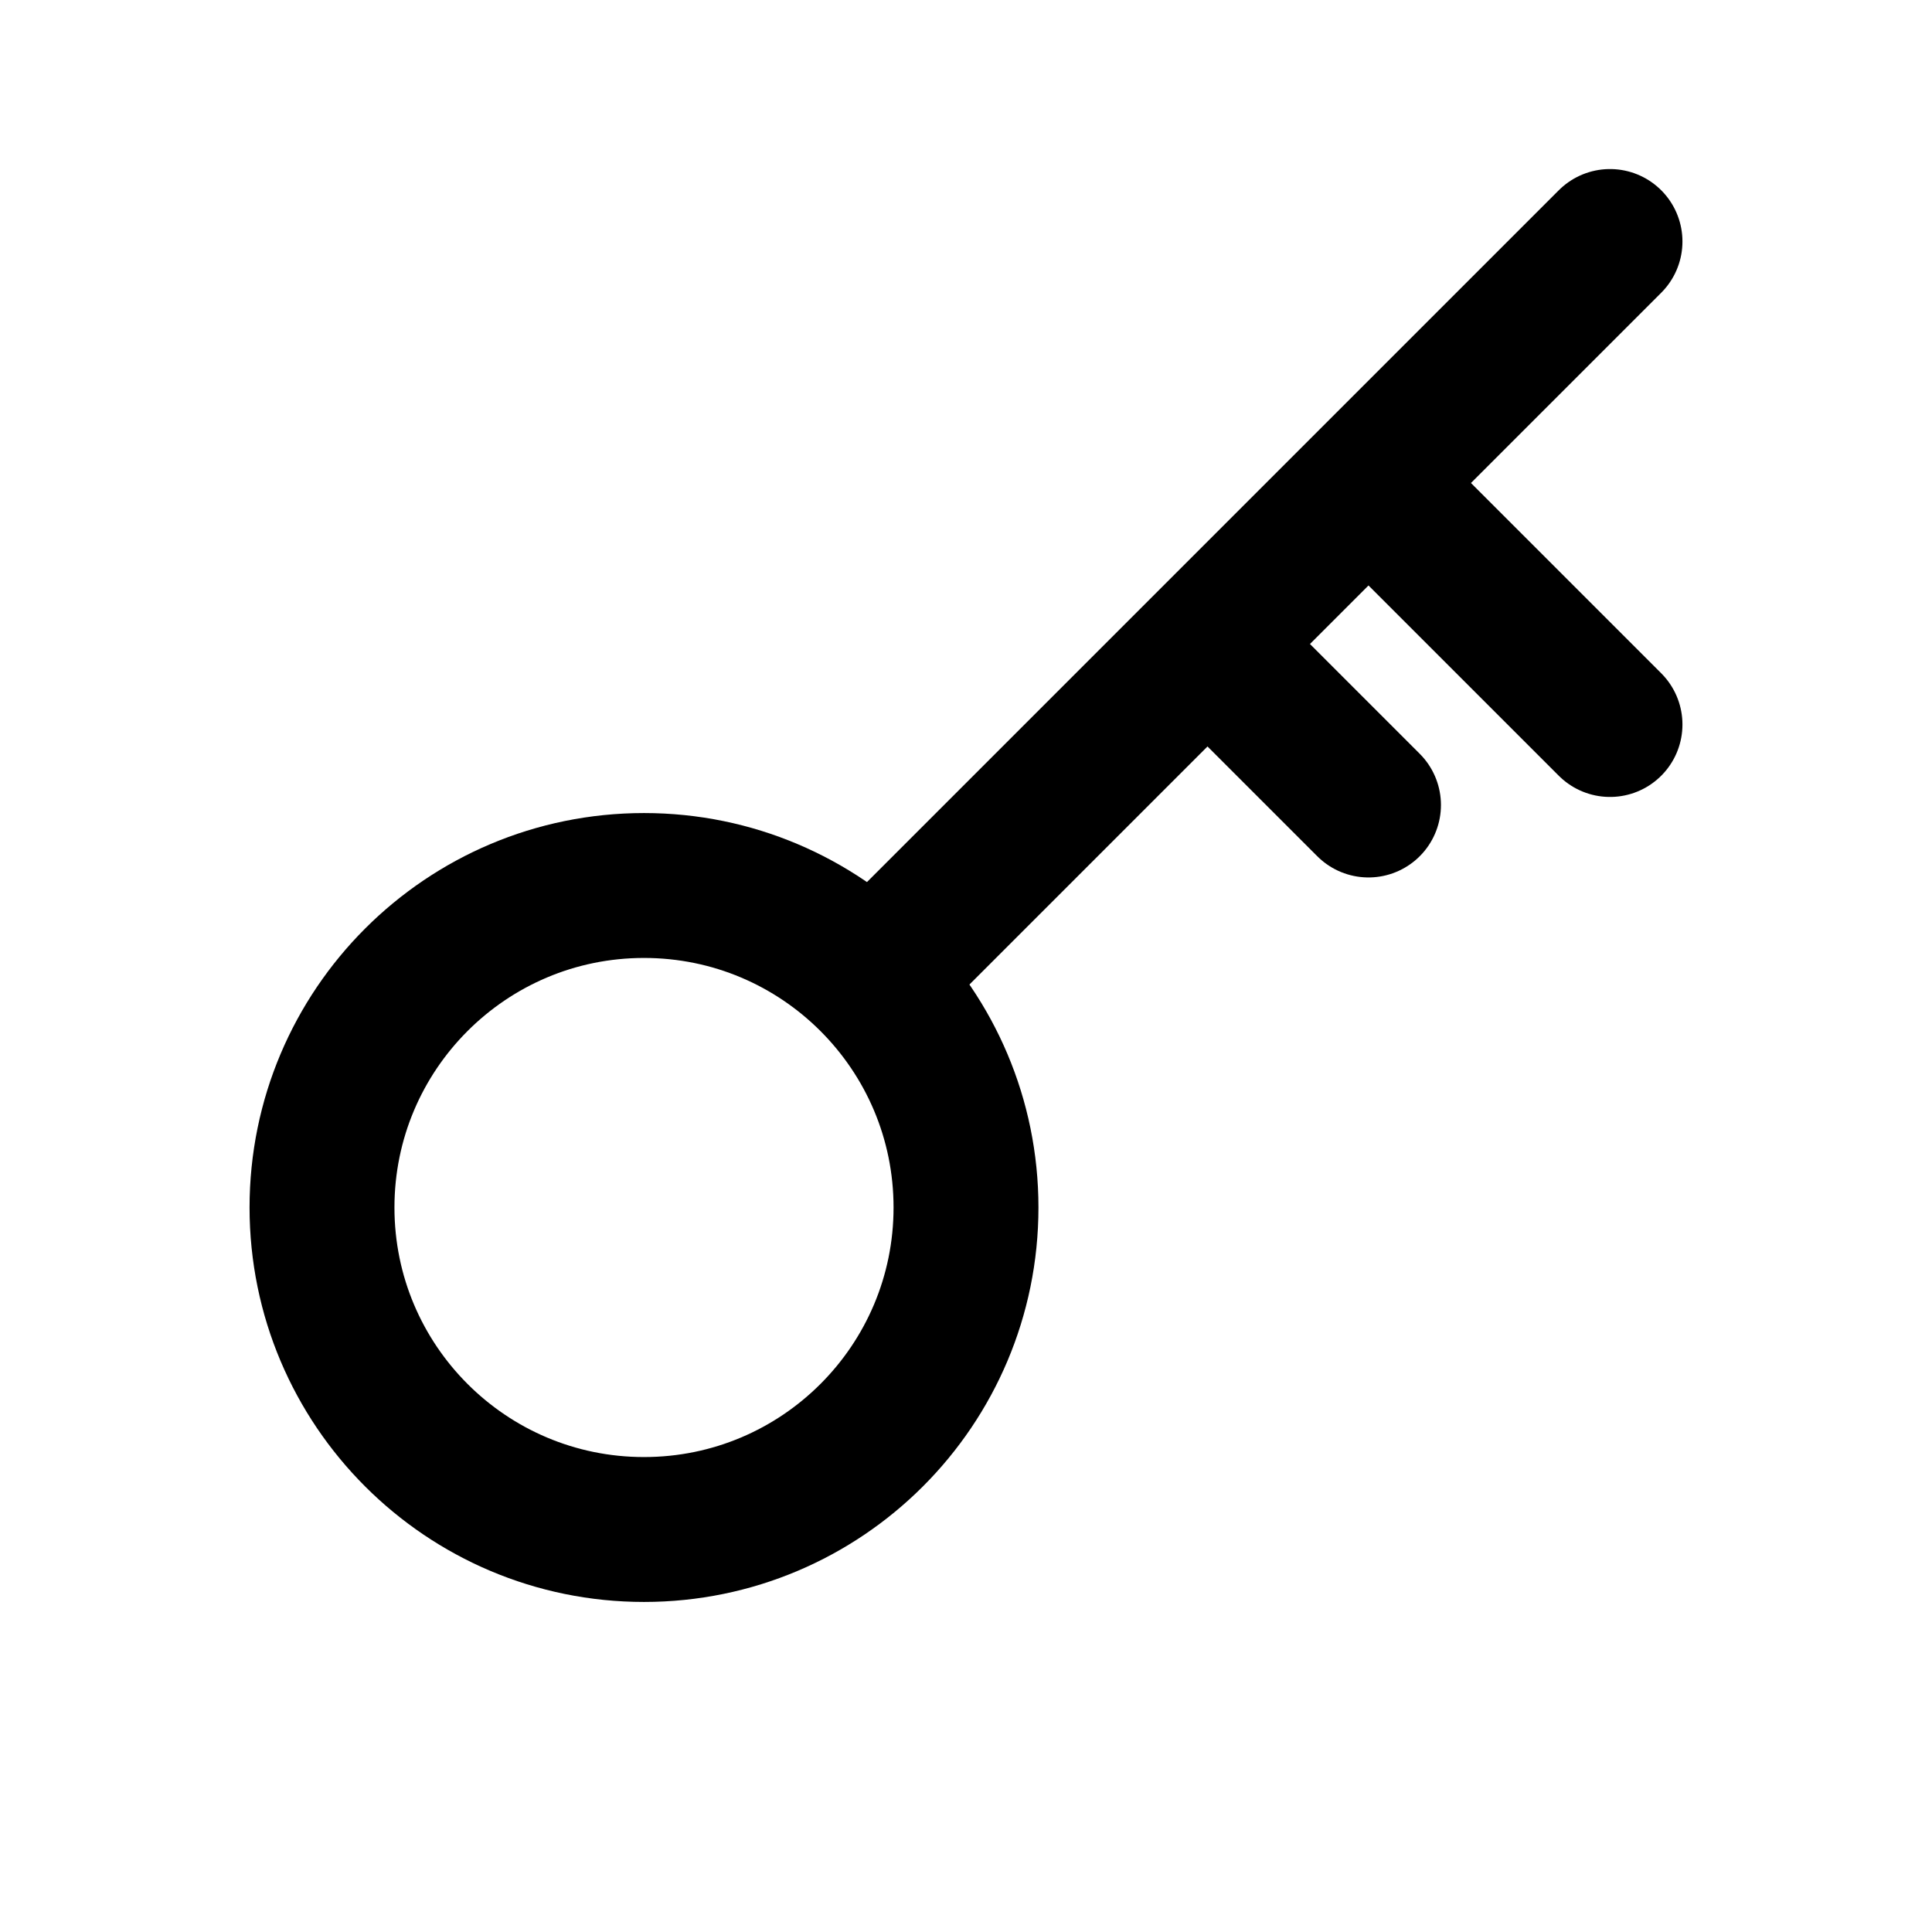
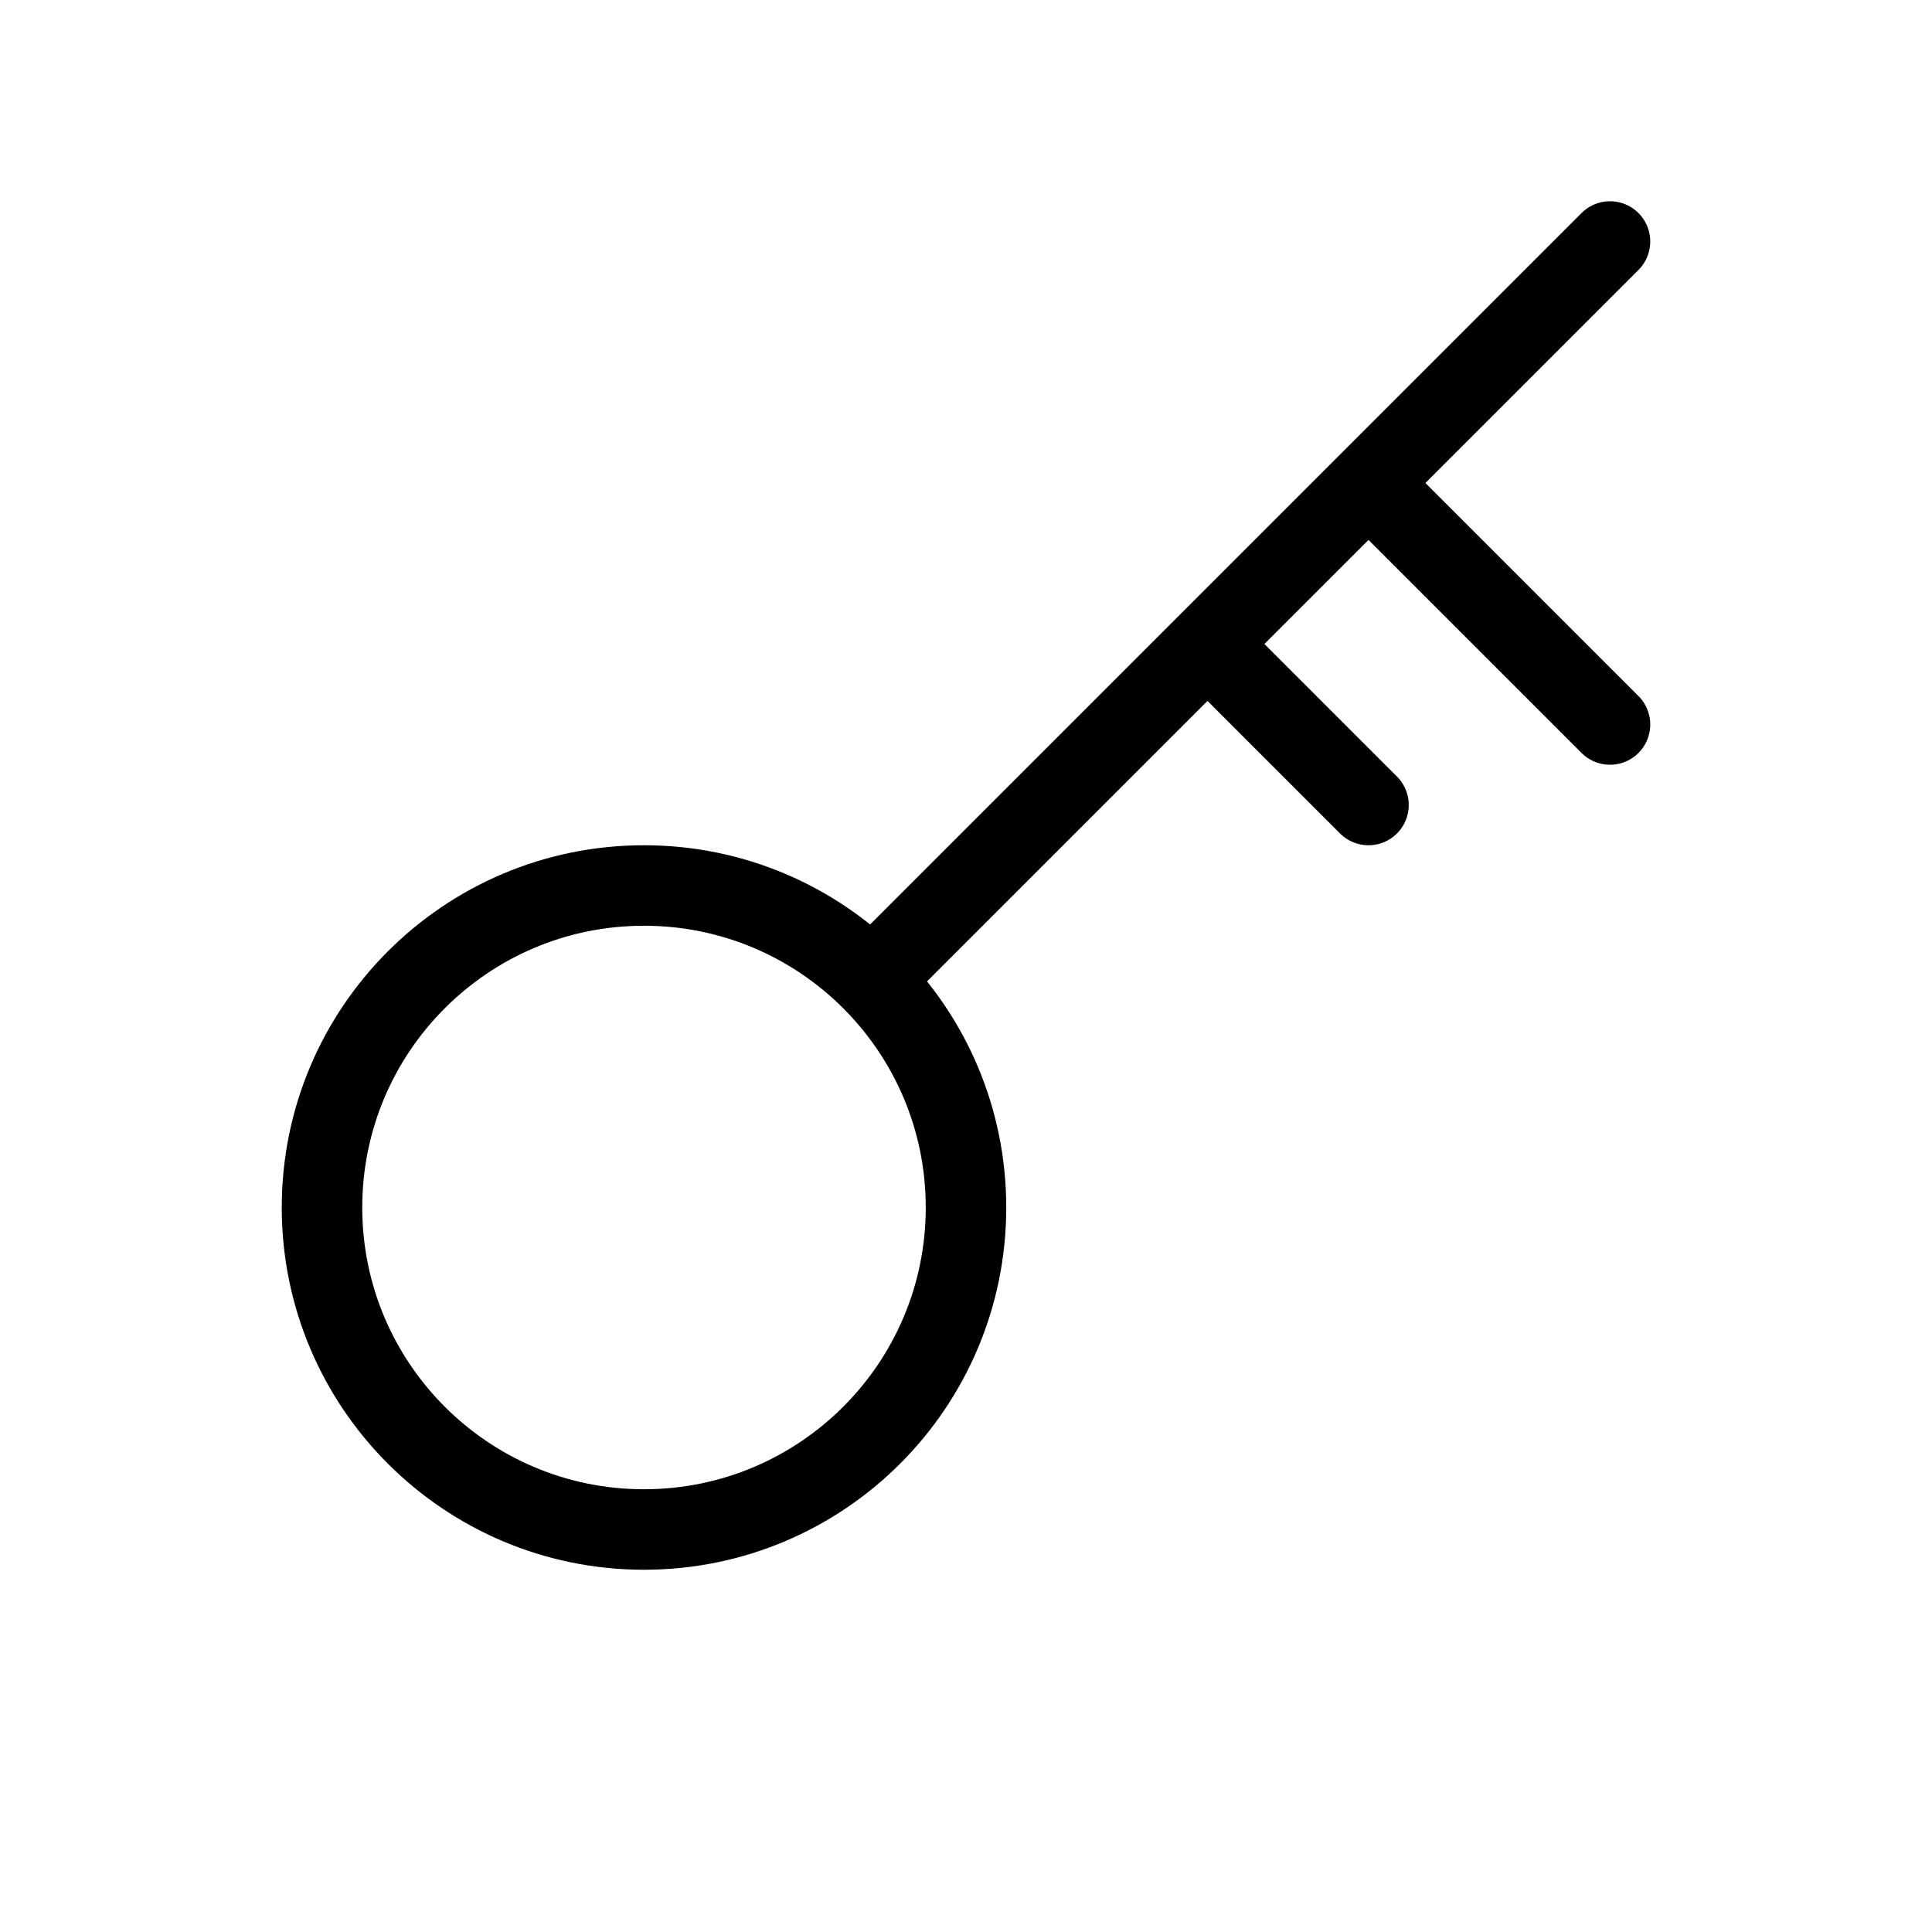
- <svg xmlns="http://www.w3.org/2000/svg" width="24" height="24" viewBox="0 0 24 24" fill="none" stroke="currentColor" stroke-width="1.8" stroke-linecap="round" stroke-linejoin="round">
+ <svg xmlns="http://www.w3.org/2000/svg" width="24" height="24" viewBox="0 0 24 24" fill="none" stroke="currentColor" stroke-width="1" stroke-linecap="round" stroke-linejoin="round">
  <circle cx="8" cy="15" r="4" />
  <path d="m11 12 9-9M17 6l3 3M15 8l2 2" />
</svg>
